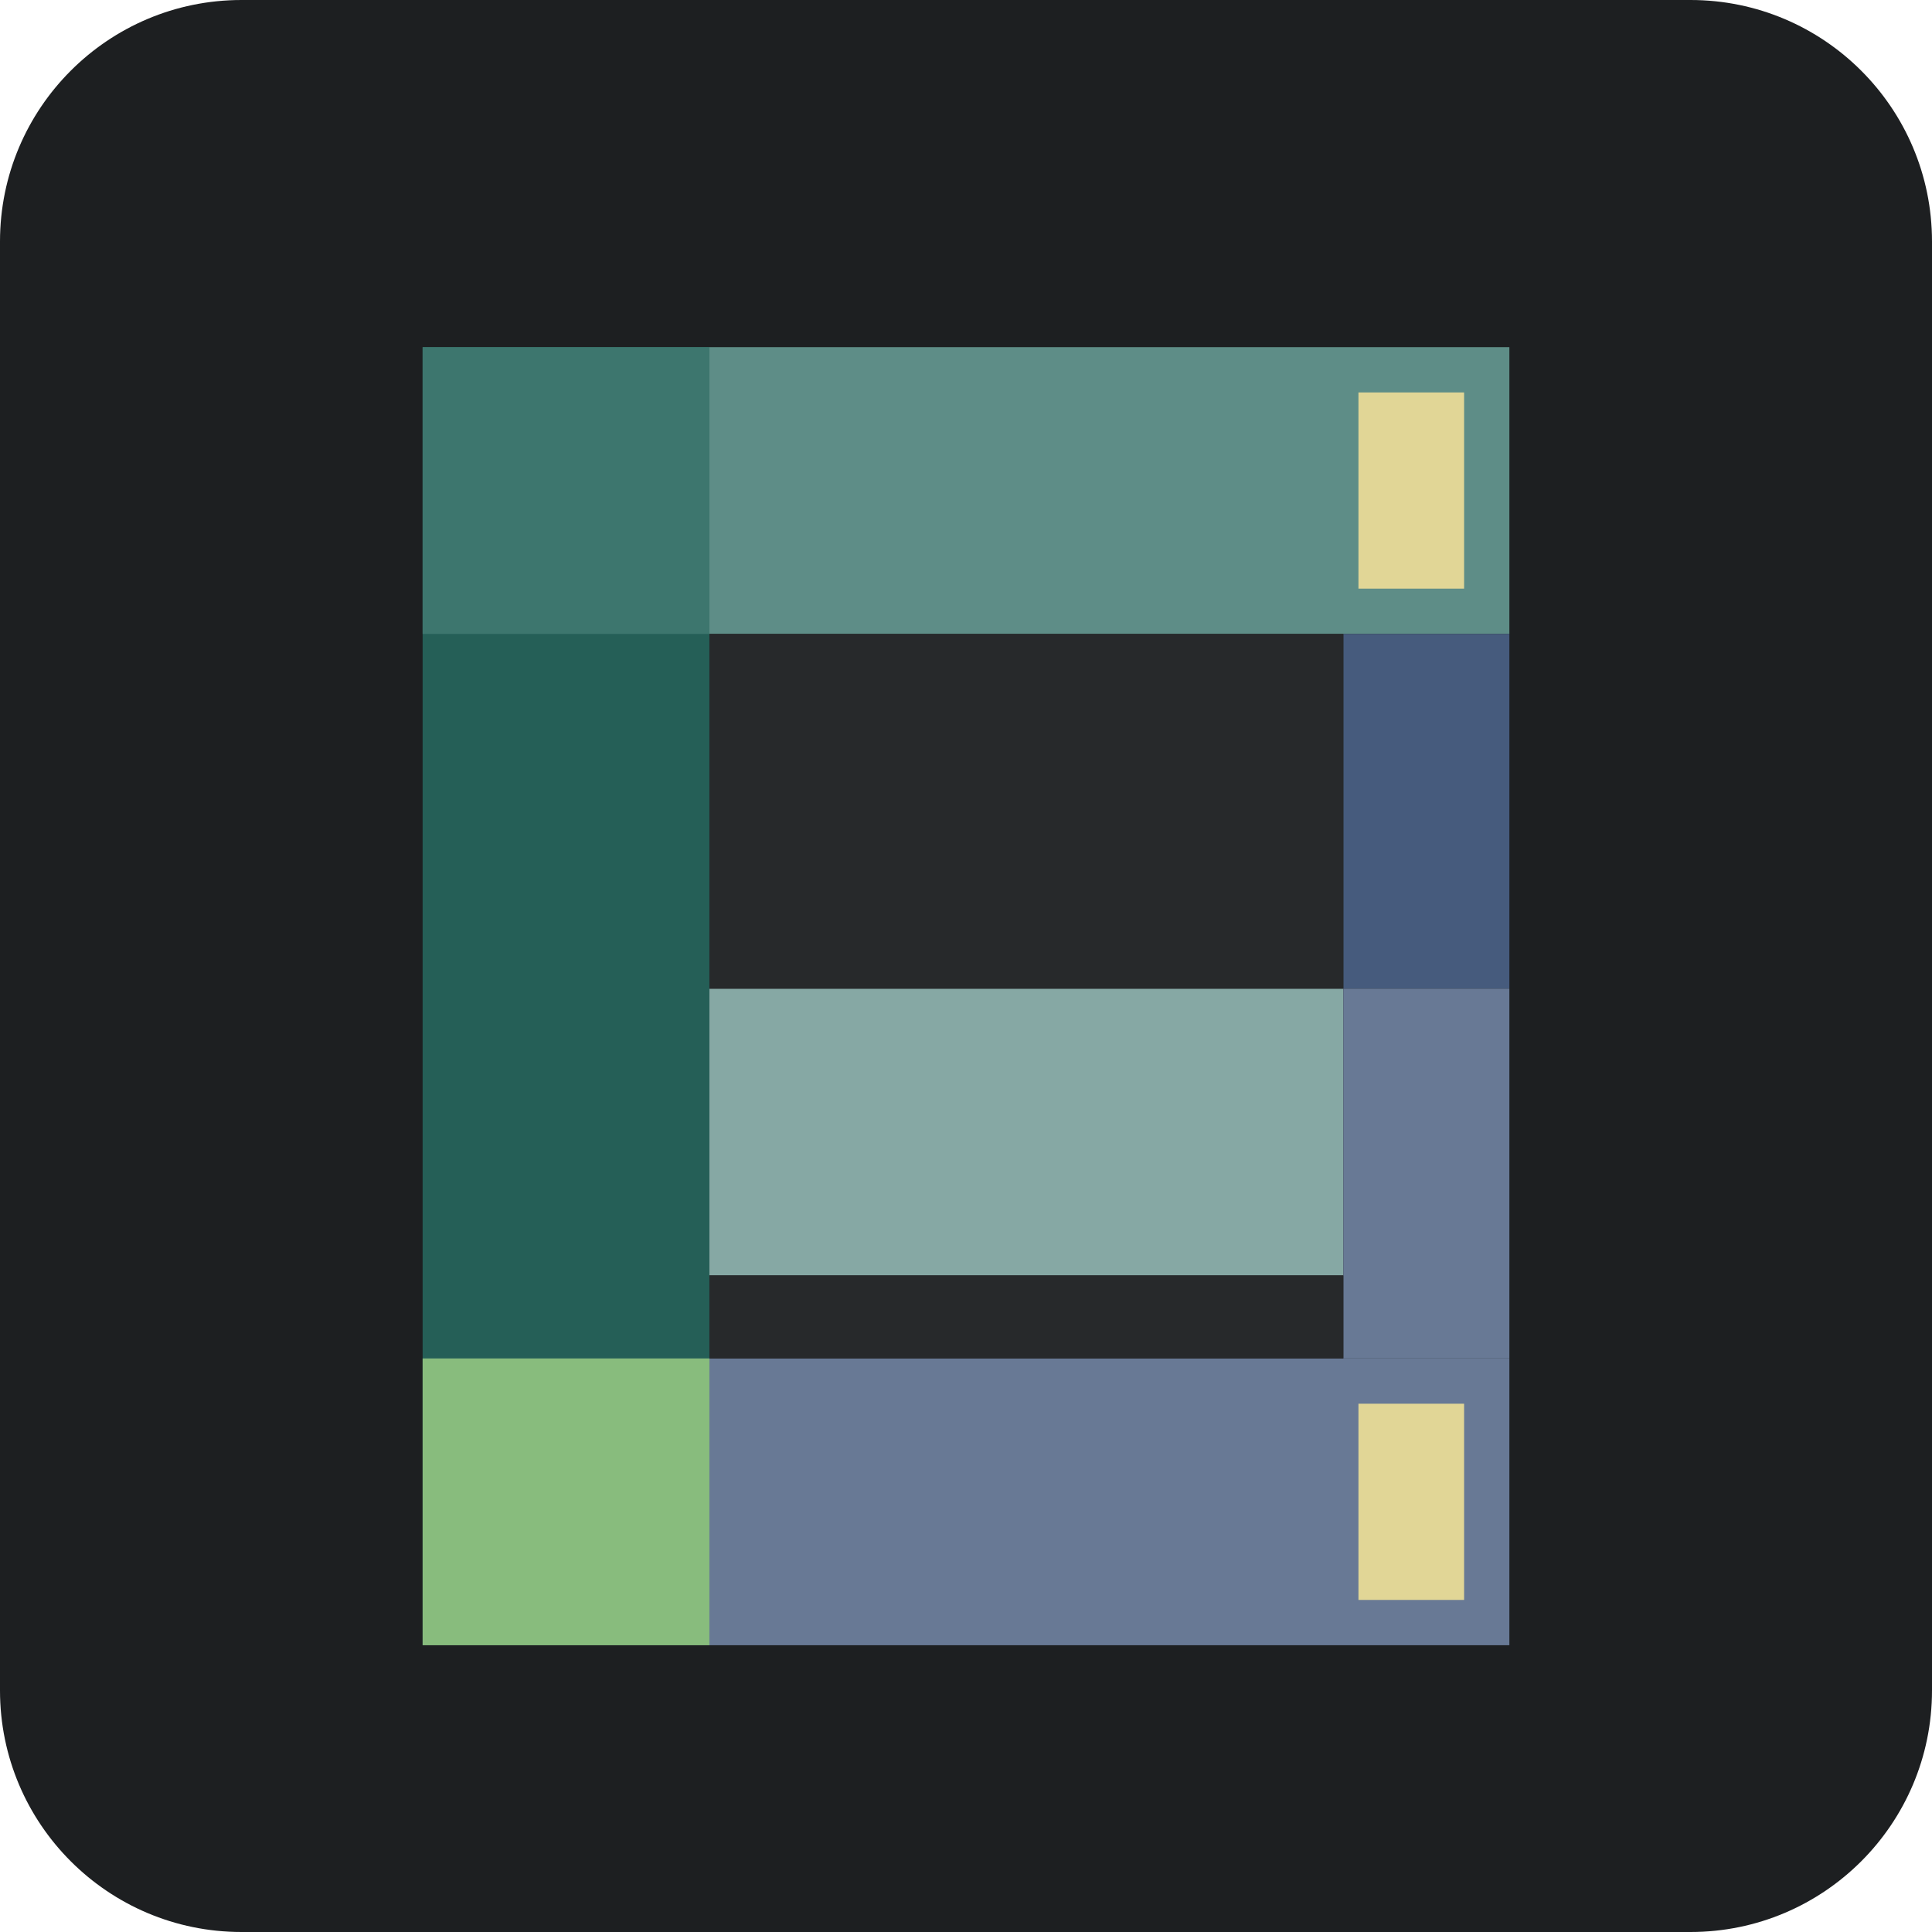
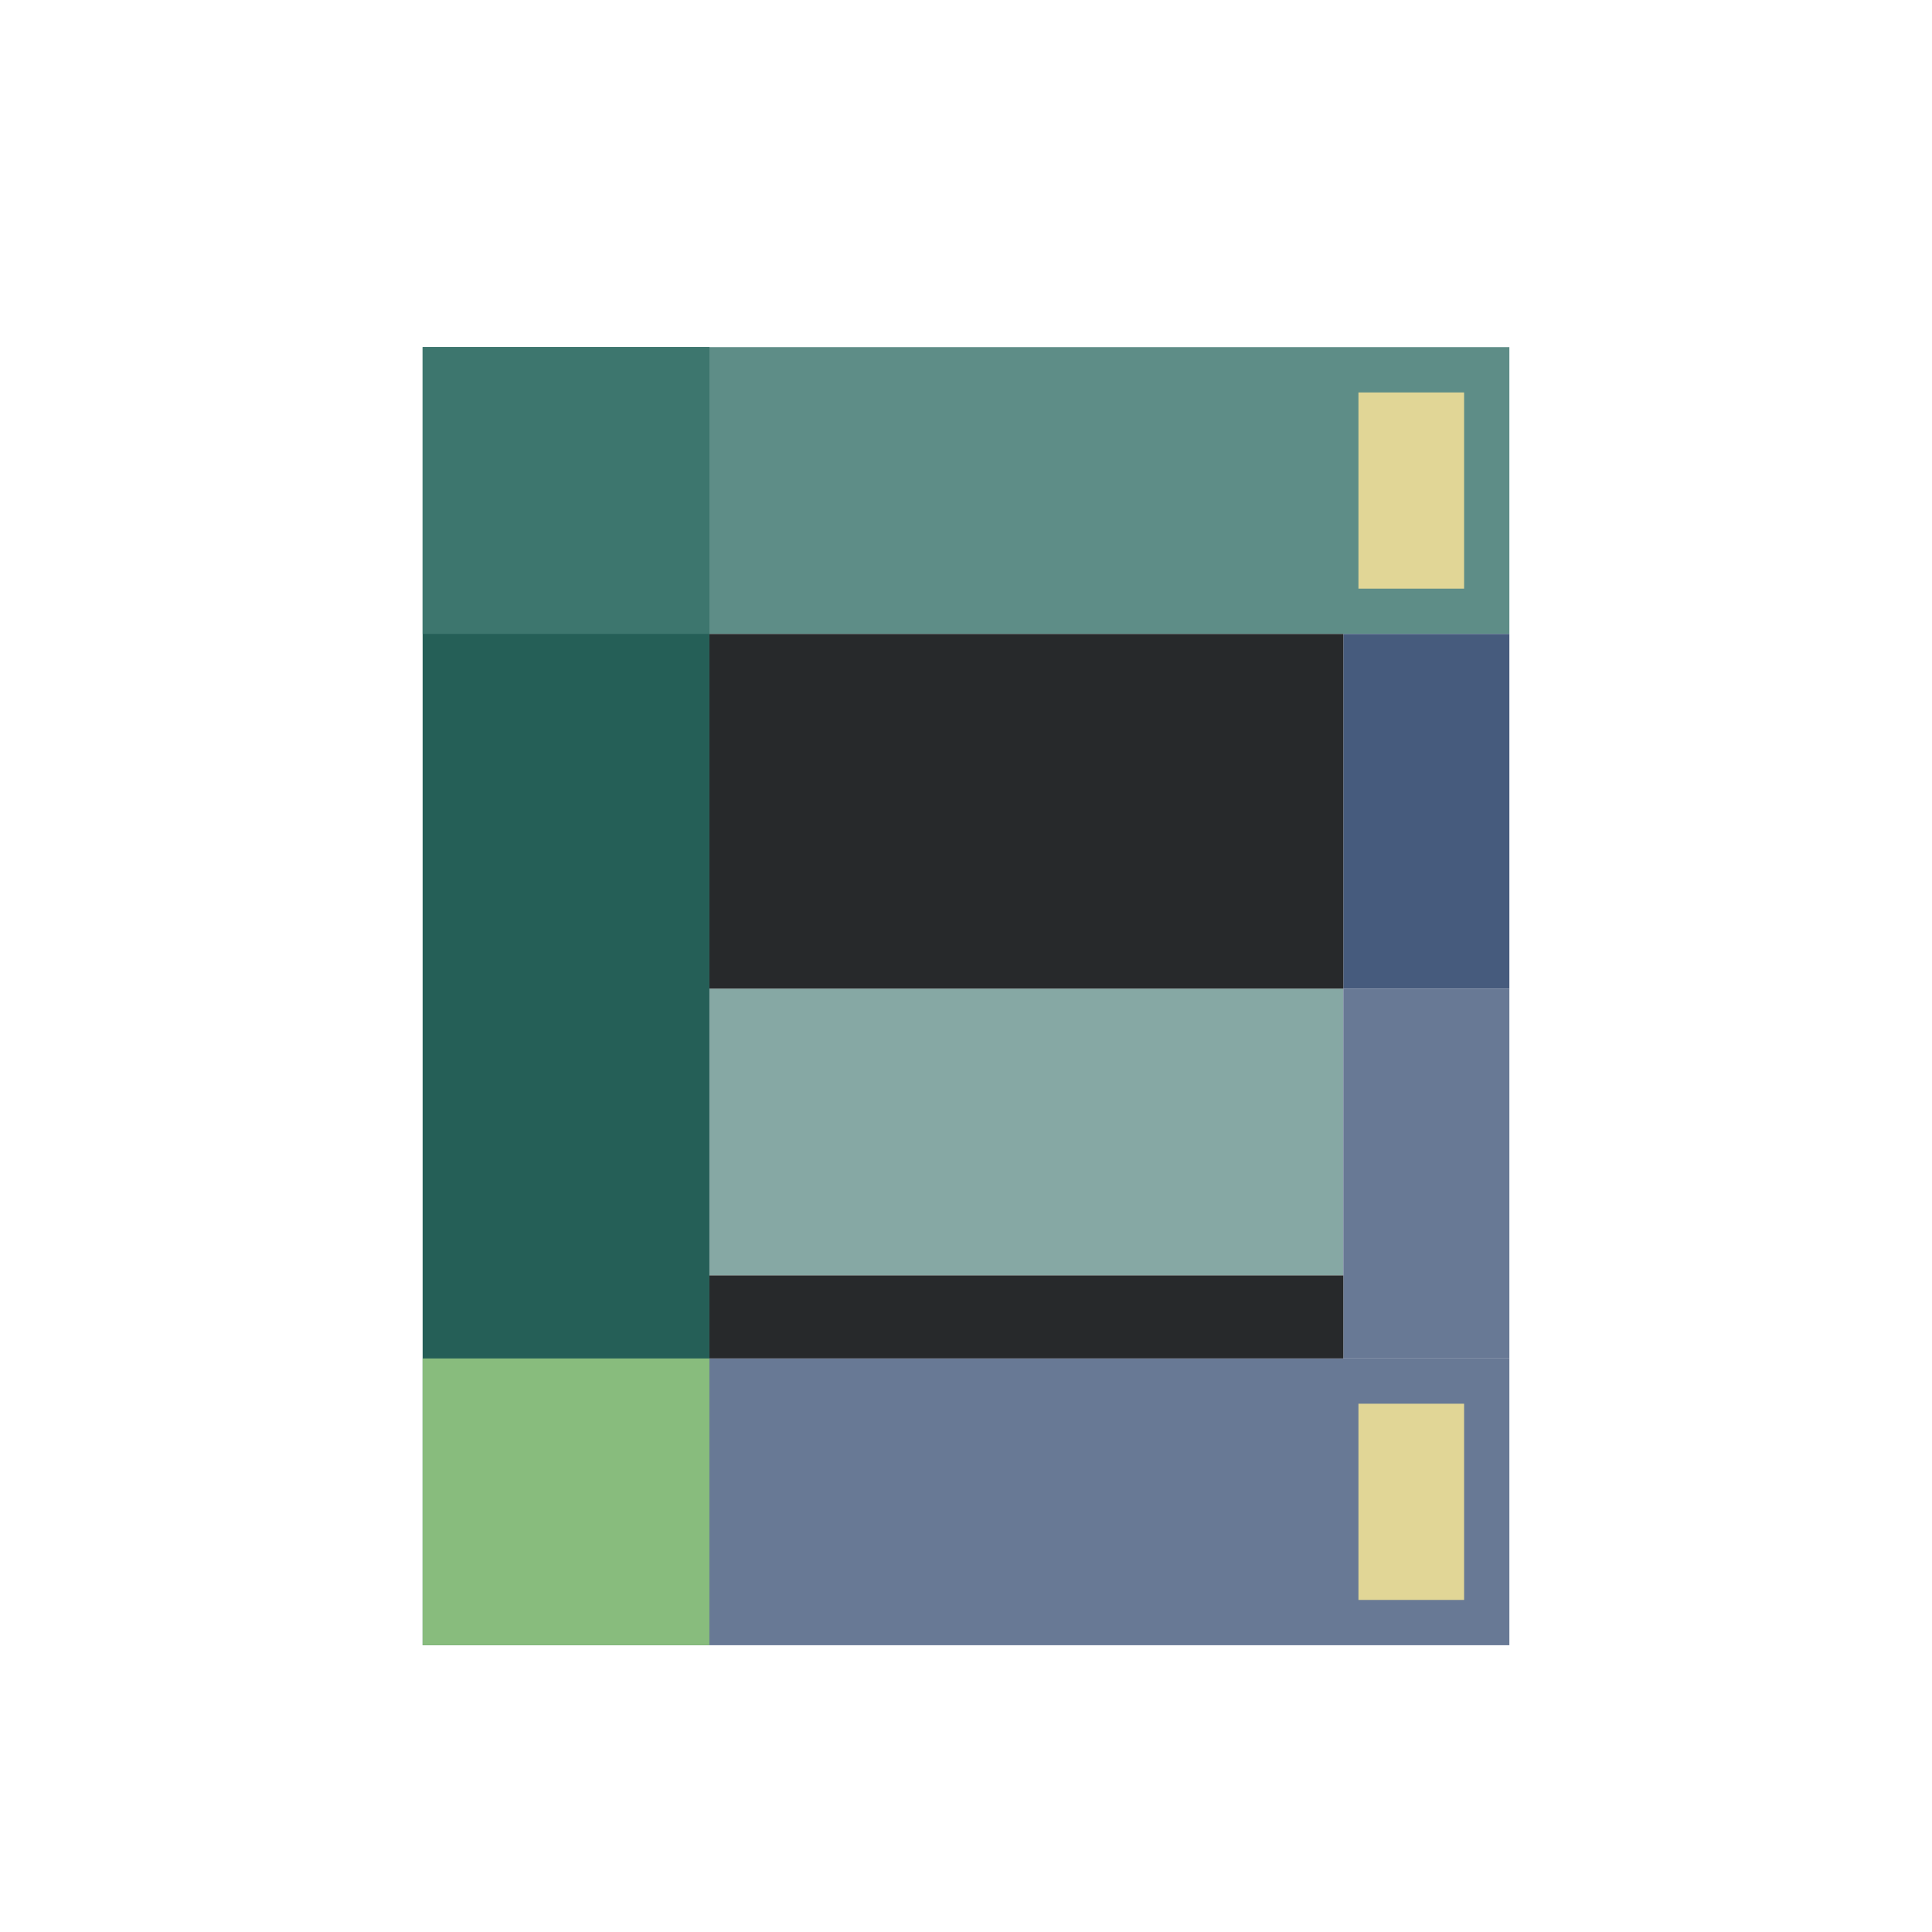
<svg xmlns="http://www.w3.org/2000/svg" viewBox="0 0 256 256" role="img" aria-labelledby="title desc">
-   <rect width="256" height="256" rx="32" fill="#1d1f21" />
  <path d="M56 46h38v172H56V46Z" fill="#255F57" />
  <path d="M94 46h106v38H94V46Z" fill="#5E8D87" />
  <path d="M94 131h84v38H94v-38Z" fill="#86A8A4" />
  <path d="M94 180h106v38H94v-38Z" fill="#687995" />
  <path d="M178 84h22v47h-22V84Z" fill="#465B7D" />
  <path d="M178 131h22v49h-22v-49Z" fill="#687995" />
  <path d="M56 46h38v38H56V46Z" fill="#3D766E" />
  <path d="M56 180h38v38H56v-38Z" fill="#88BC7D" />
  <path d="M94 84h84v47H94V84Z" fill="#27292b" />
  <path d="M94 169h84v11H94v-11Z" fill="#27292b" />
  <path d="M180 52h14v26h-14V52Z" fill="#E1D696" />
  <path d="M180 186h14v26h-14v-26Z" fill="#E1D696" />
</svg>
